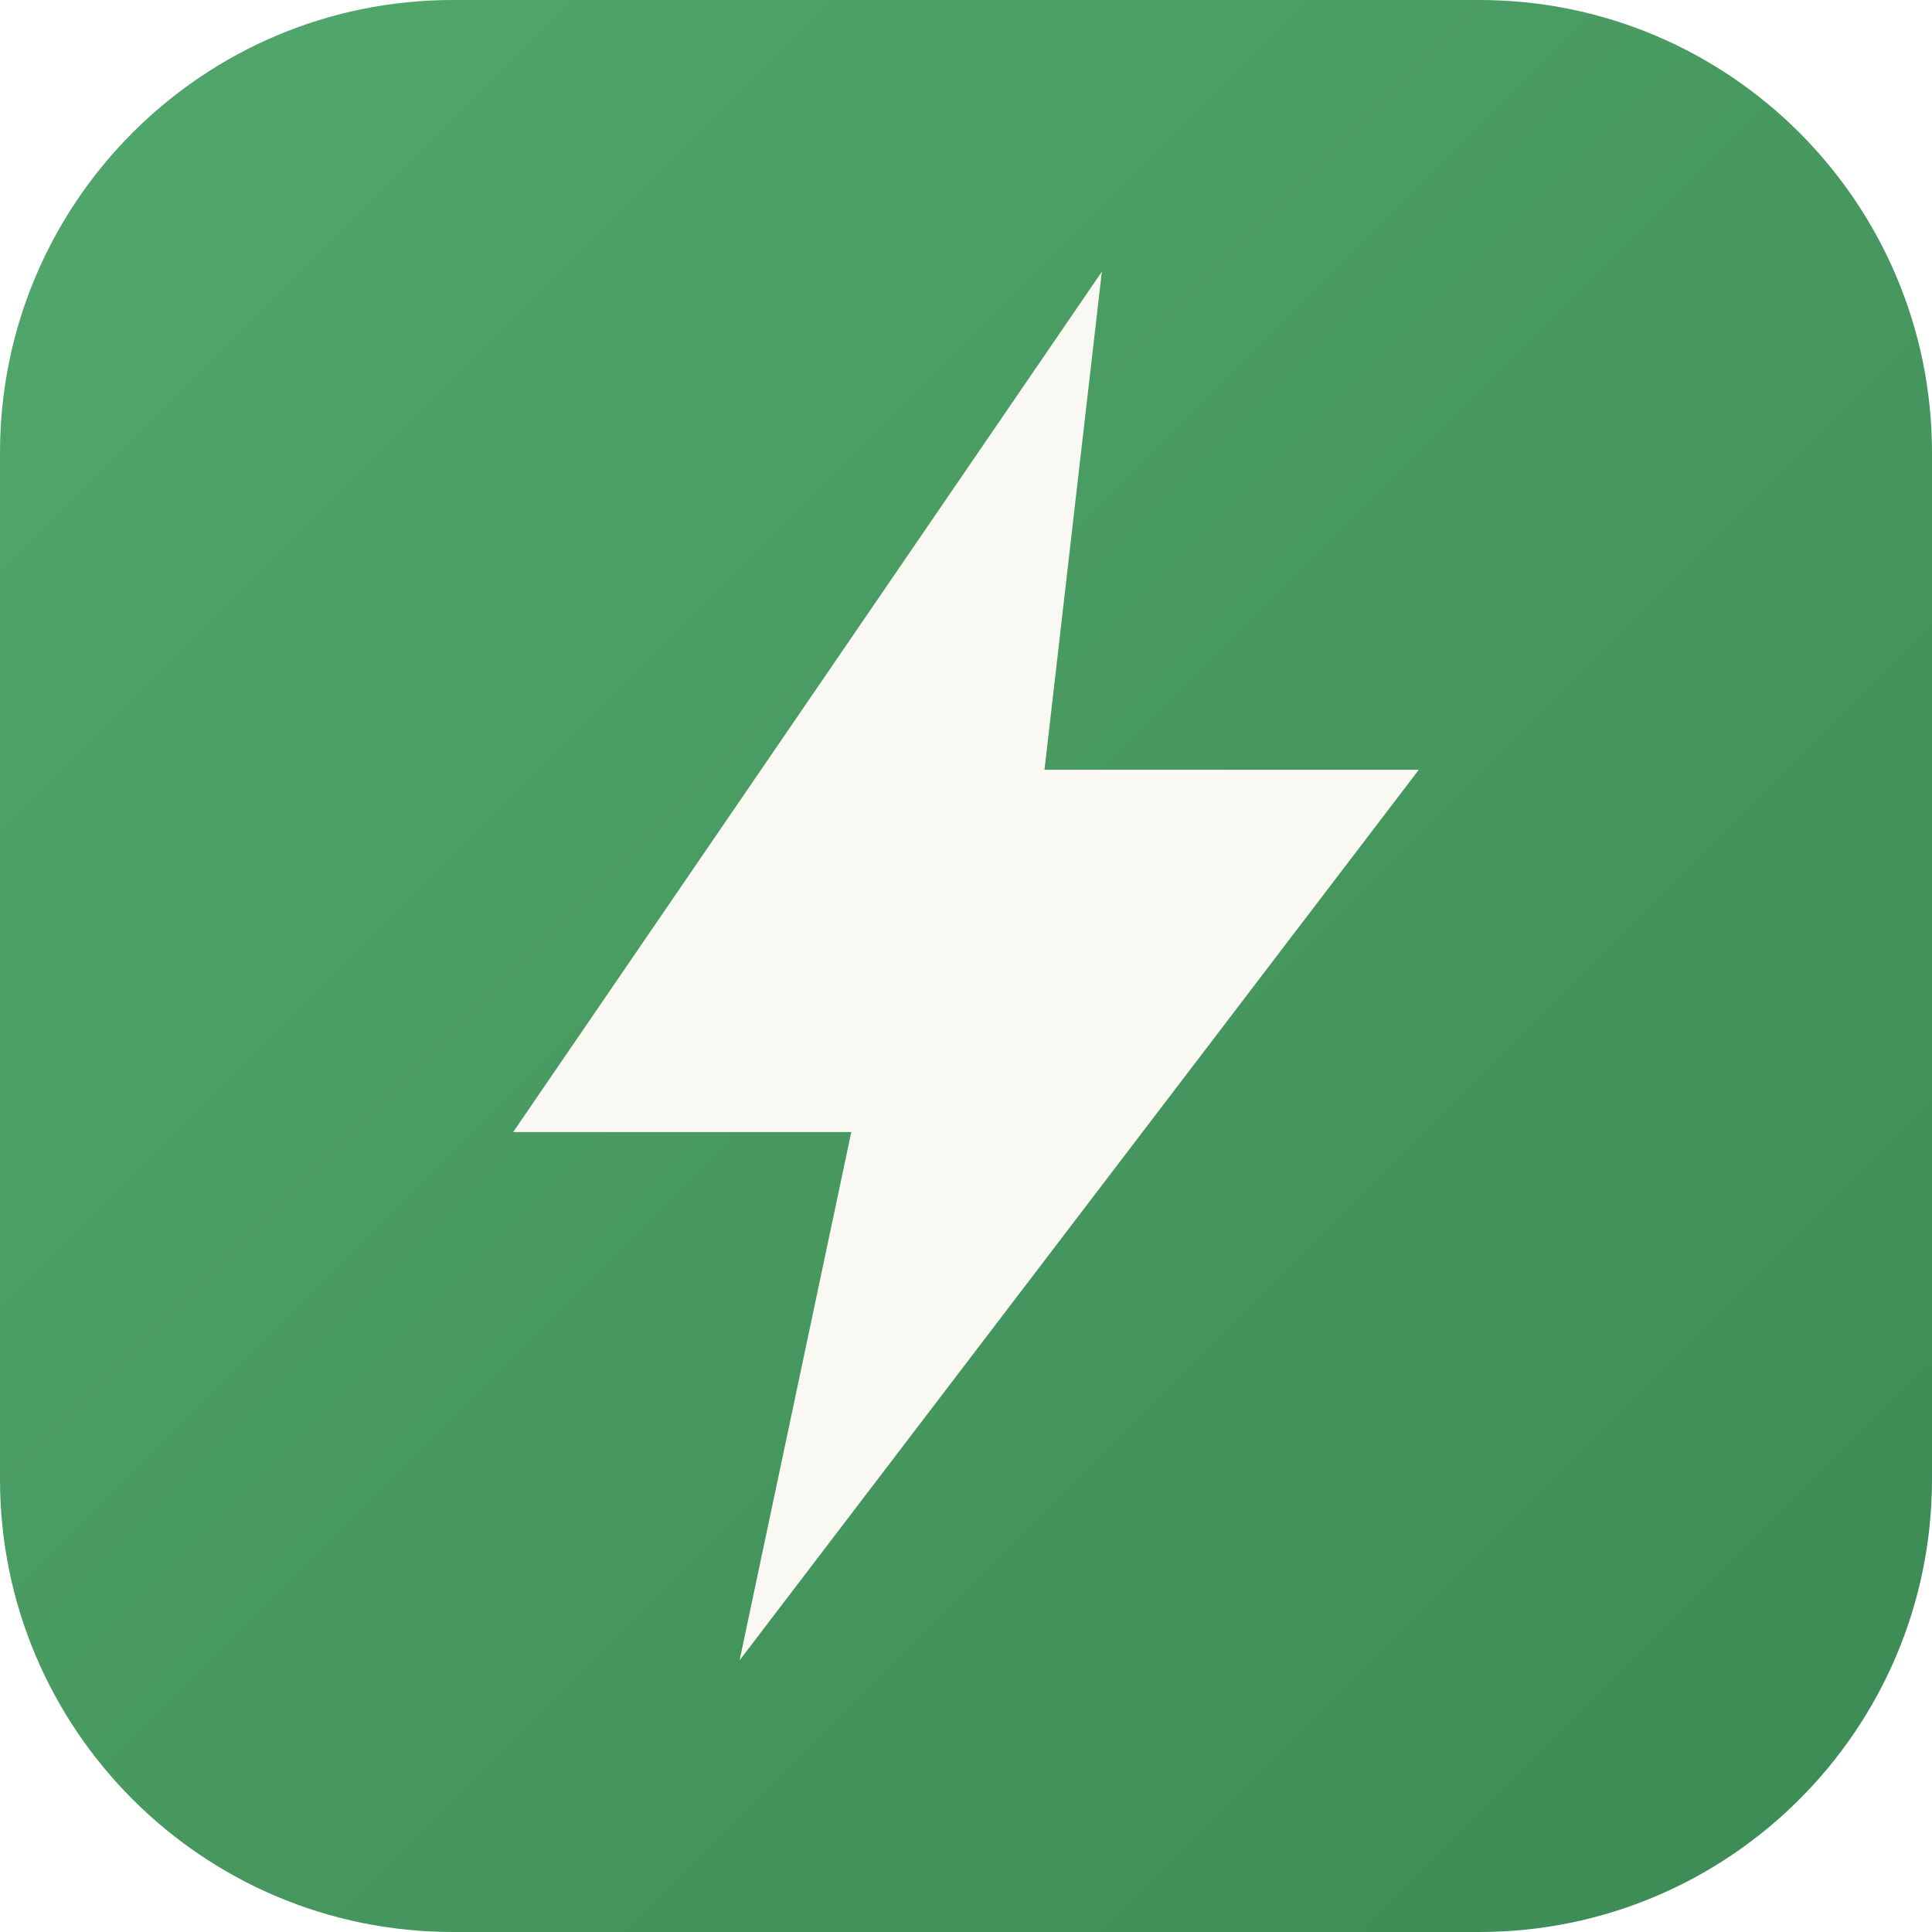
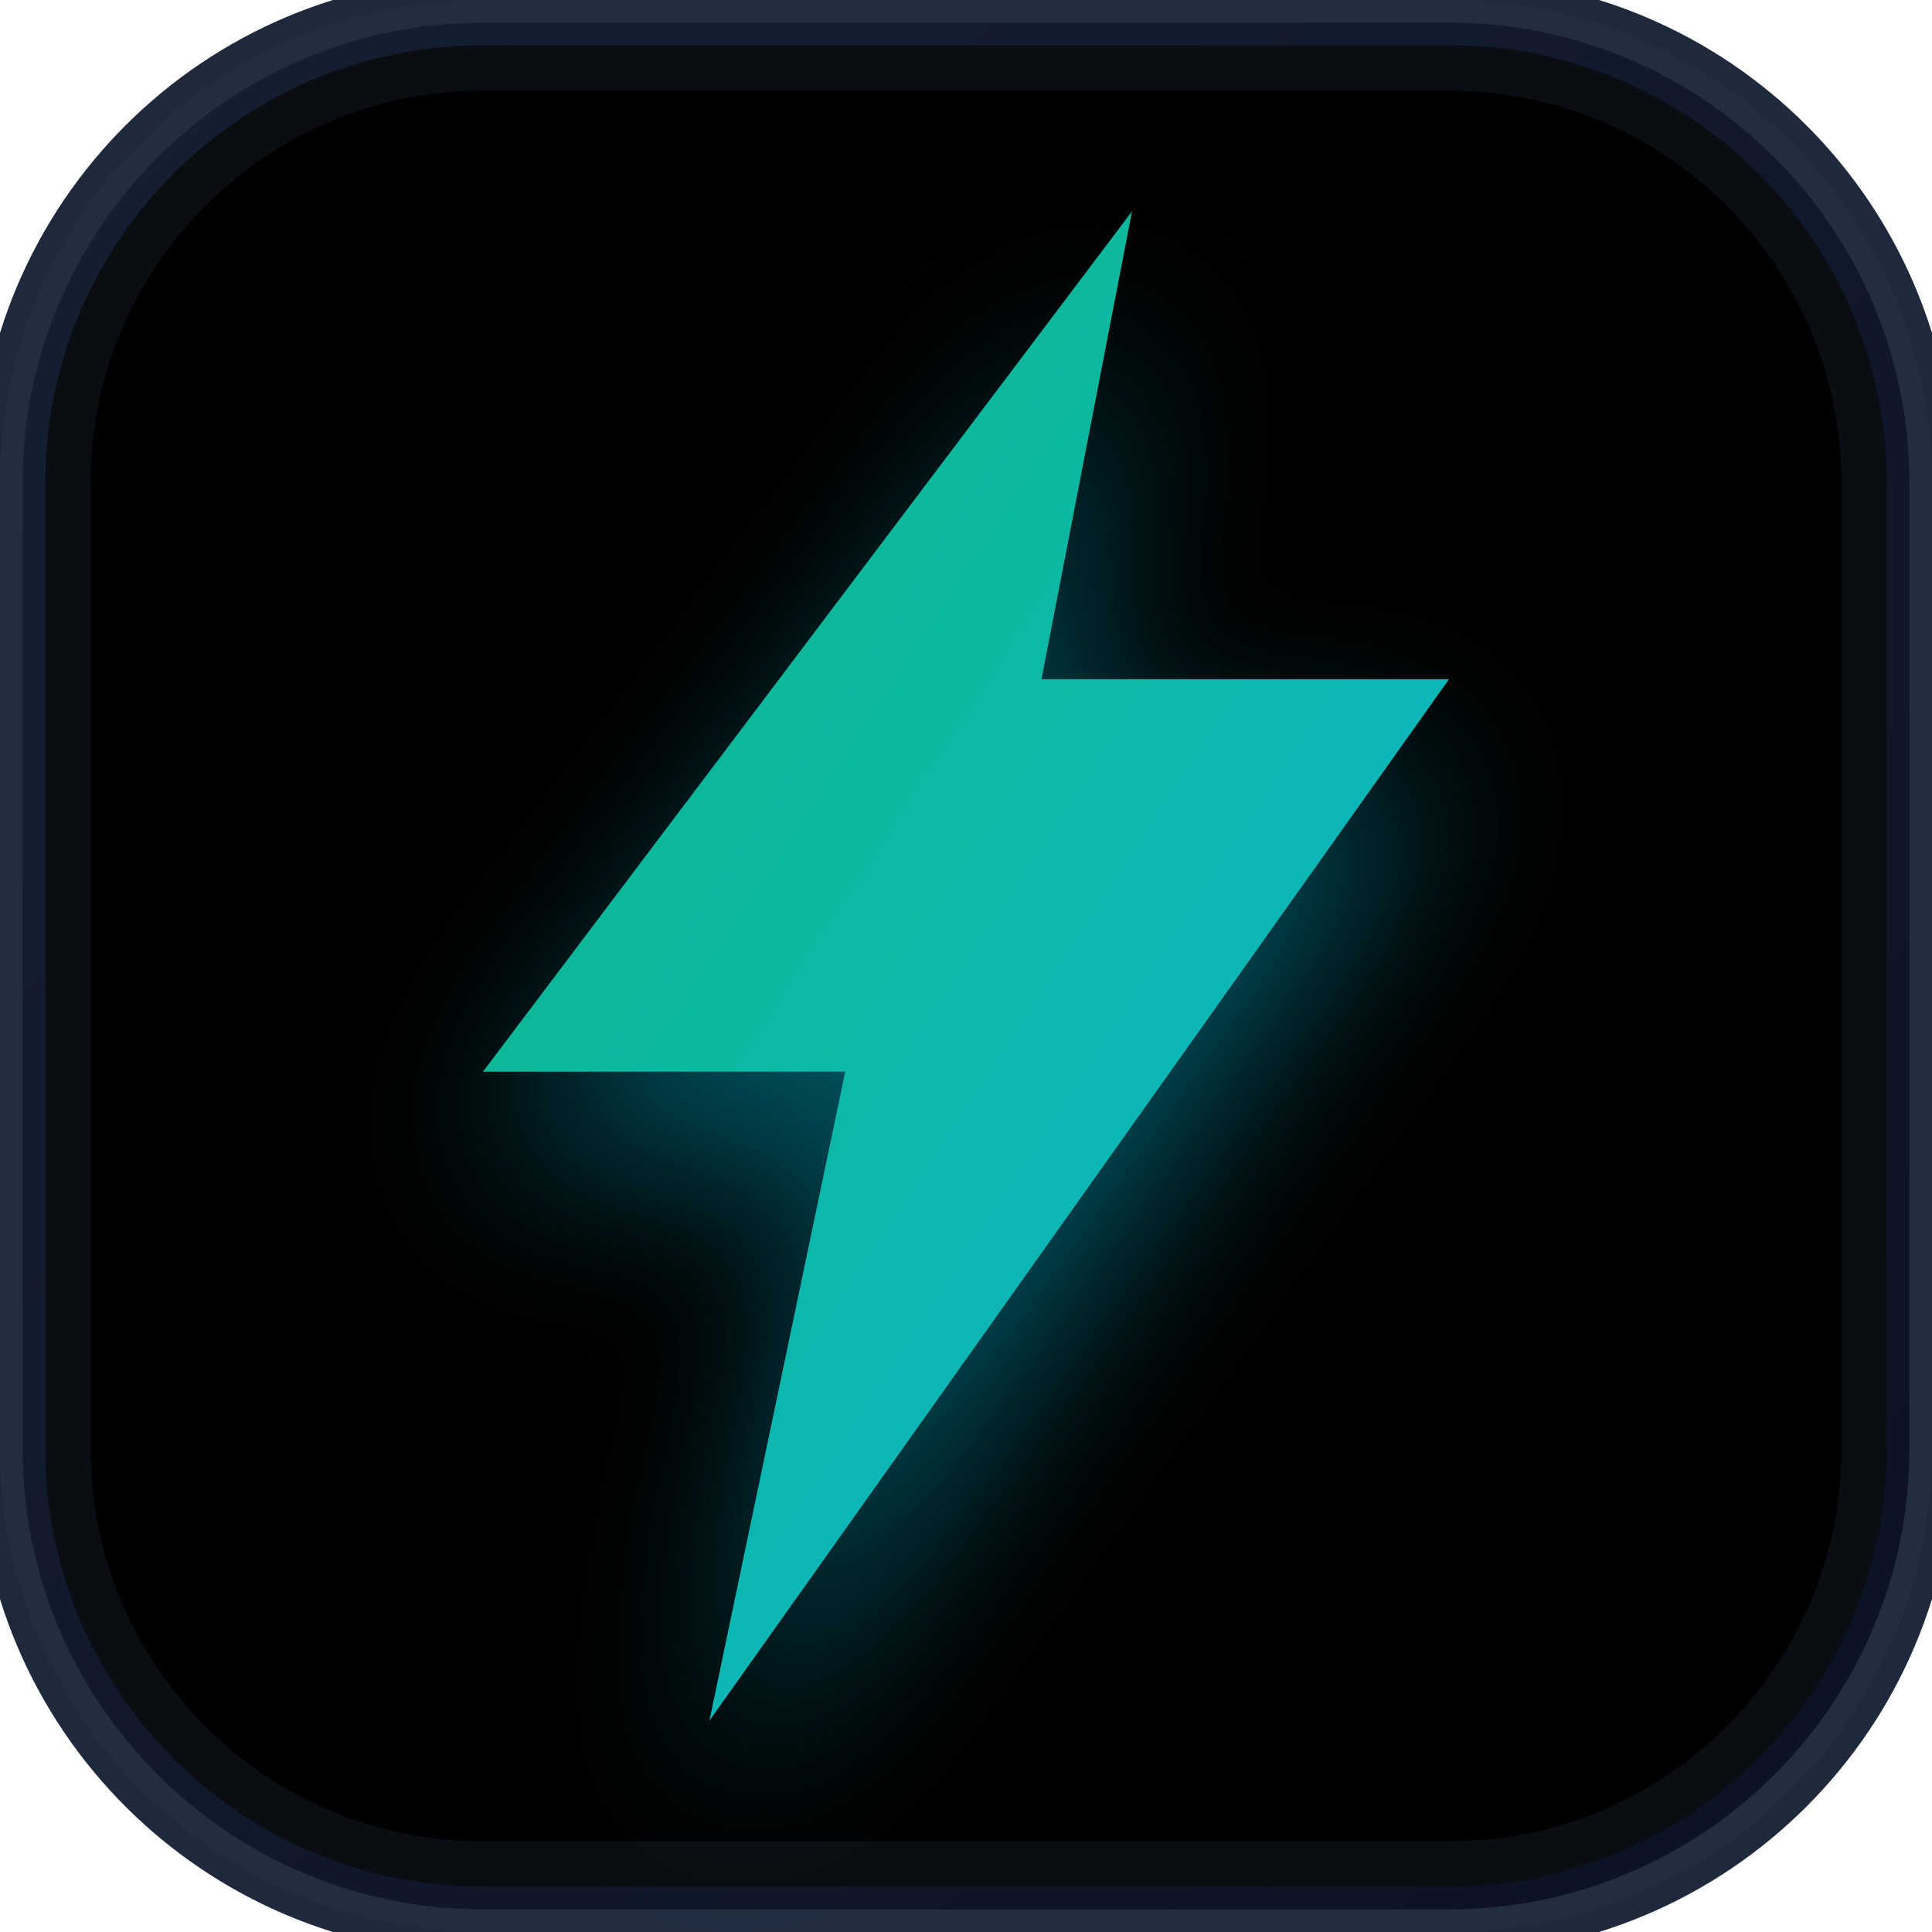
<svg xmlns="http://www.w3.org/2000/svg" viewBox="0 0 64 64" role="img" aria-label="ProtoLive">
  <defs>
-     <linearGradient id="g" x1="0" y1="0" x2="1" y2="1">
-       <stop offset="0" stop-color="#52a86c" />
-       <stop offset="1" stop-color="#3c8a54" />
+     <linearGradient id="protoBg" x1="0" y1="0" x2="1" y2="1">
+       <stop offset="0%" stop-color="#0f172a" />
+       <stop offset="100%" stop-color="#020617" />
    </linearGradient>
+     <linearGradient id="lightning" x1="0" y1="0" x2="1" y2="1">
+       <stop offset="0%" stop-color="#10b981" />
+       <stop offset="100%" stop-color="#06b6d4" />
+     </linearGradient>
+     <filter id="neon" x="-20%" y="-20%" width="140%" height="140%">
+       <feDropShadow dx="0" dy="3" stdDeviation="3" flood-color="#06b6d4" flood-opacity="0.45" />
+     </filter>
  </defs>
-   <rect width="64" height="64" rx="15" fill="url(#g)" />
-   <path d="M36.5 9 L17 37.5 h11.2 l-3.7 17.5 L47 25.5 H34.6 z" fill="#faf8f2" />
+   <rect width="64" height="64" rx="16" fill="url(#protoBg)" stroke="#1e293b" stroke-width="1.5" />
+   <rect x="1.5" y="1.5" width="61" height="61" rx="14.5" stroke="#334155" stroke-opacity="0.2" stroke-width="3" />
+   <path d="M37.5 7 L16 35.5 H28 L23.5 57 L48 22.5 H34.5 Z" fill="url(#lightning)" filter="url(#neon)" />
</svg>
